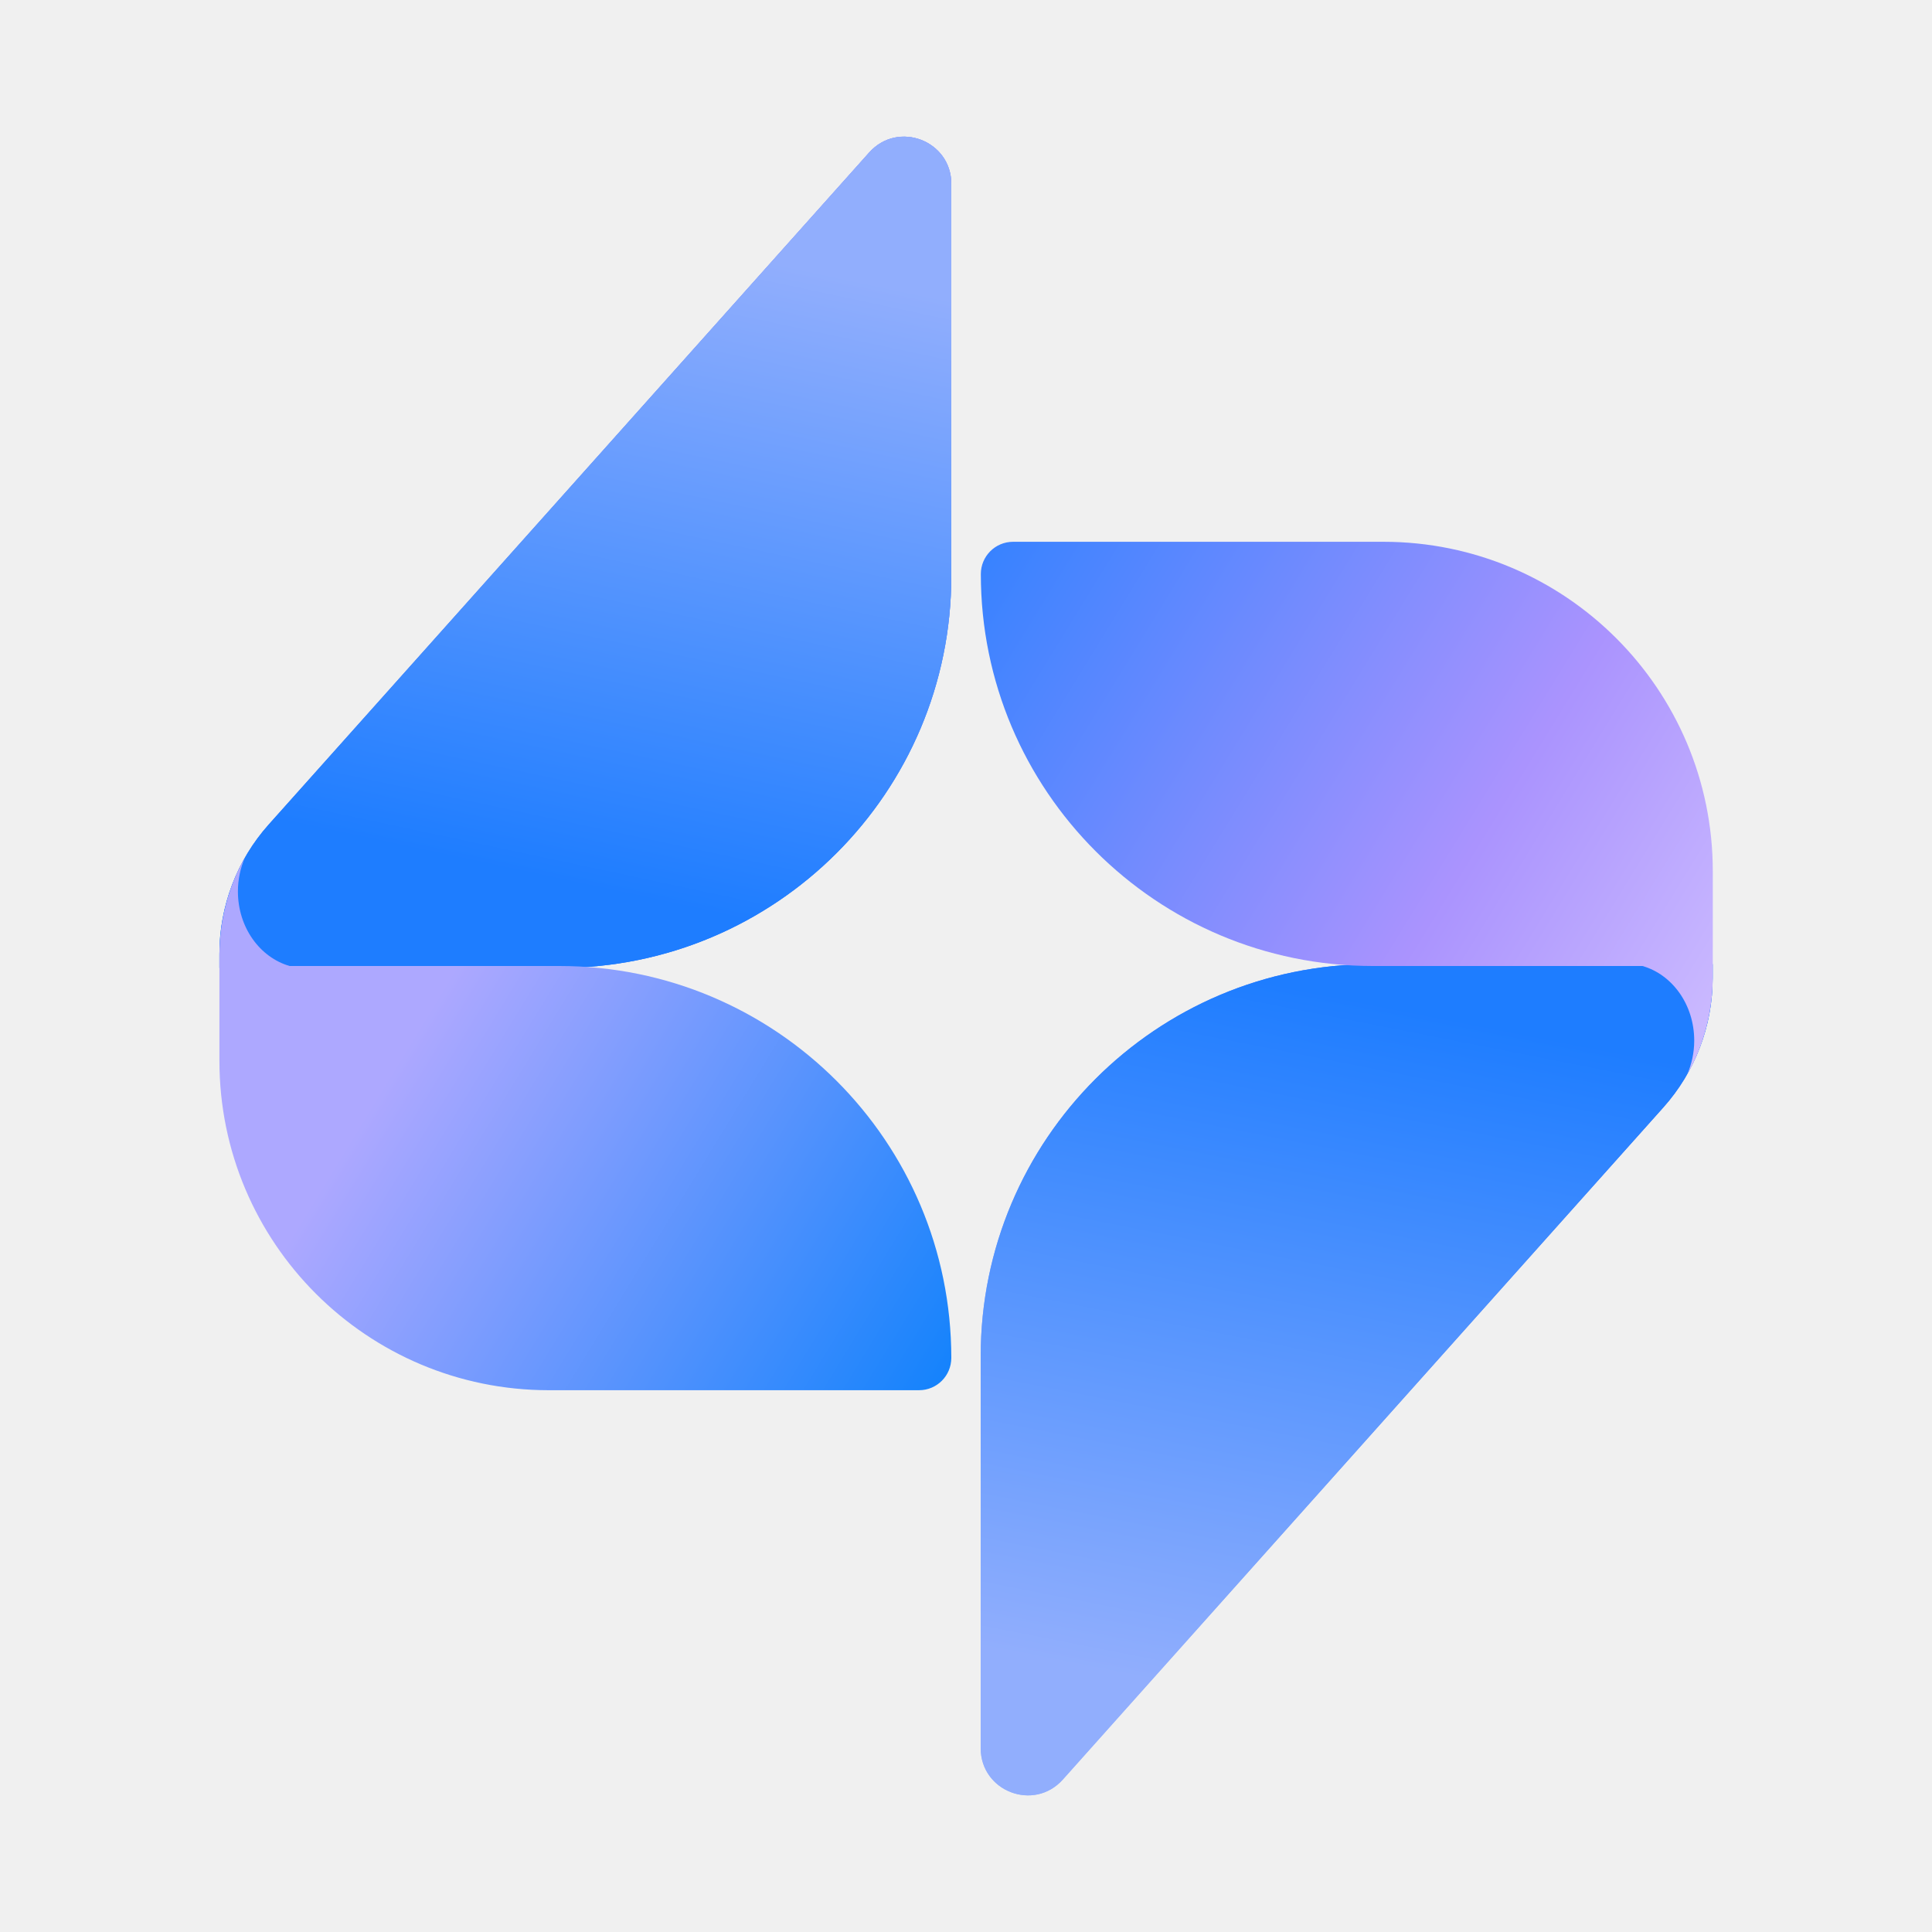
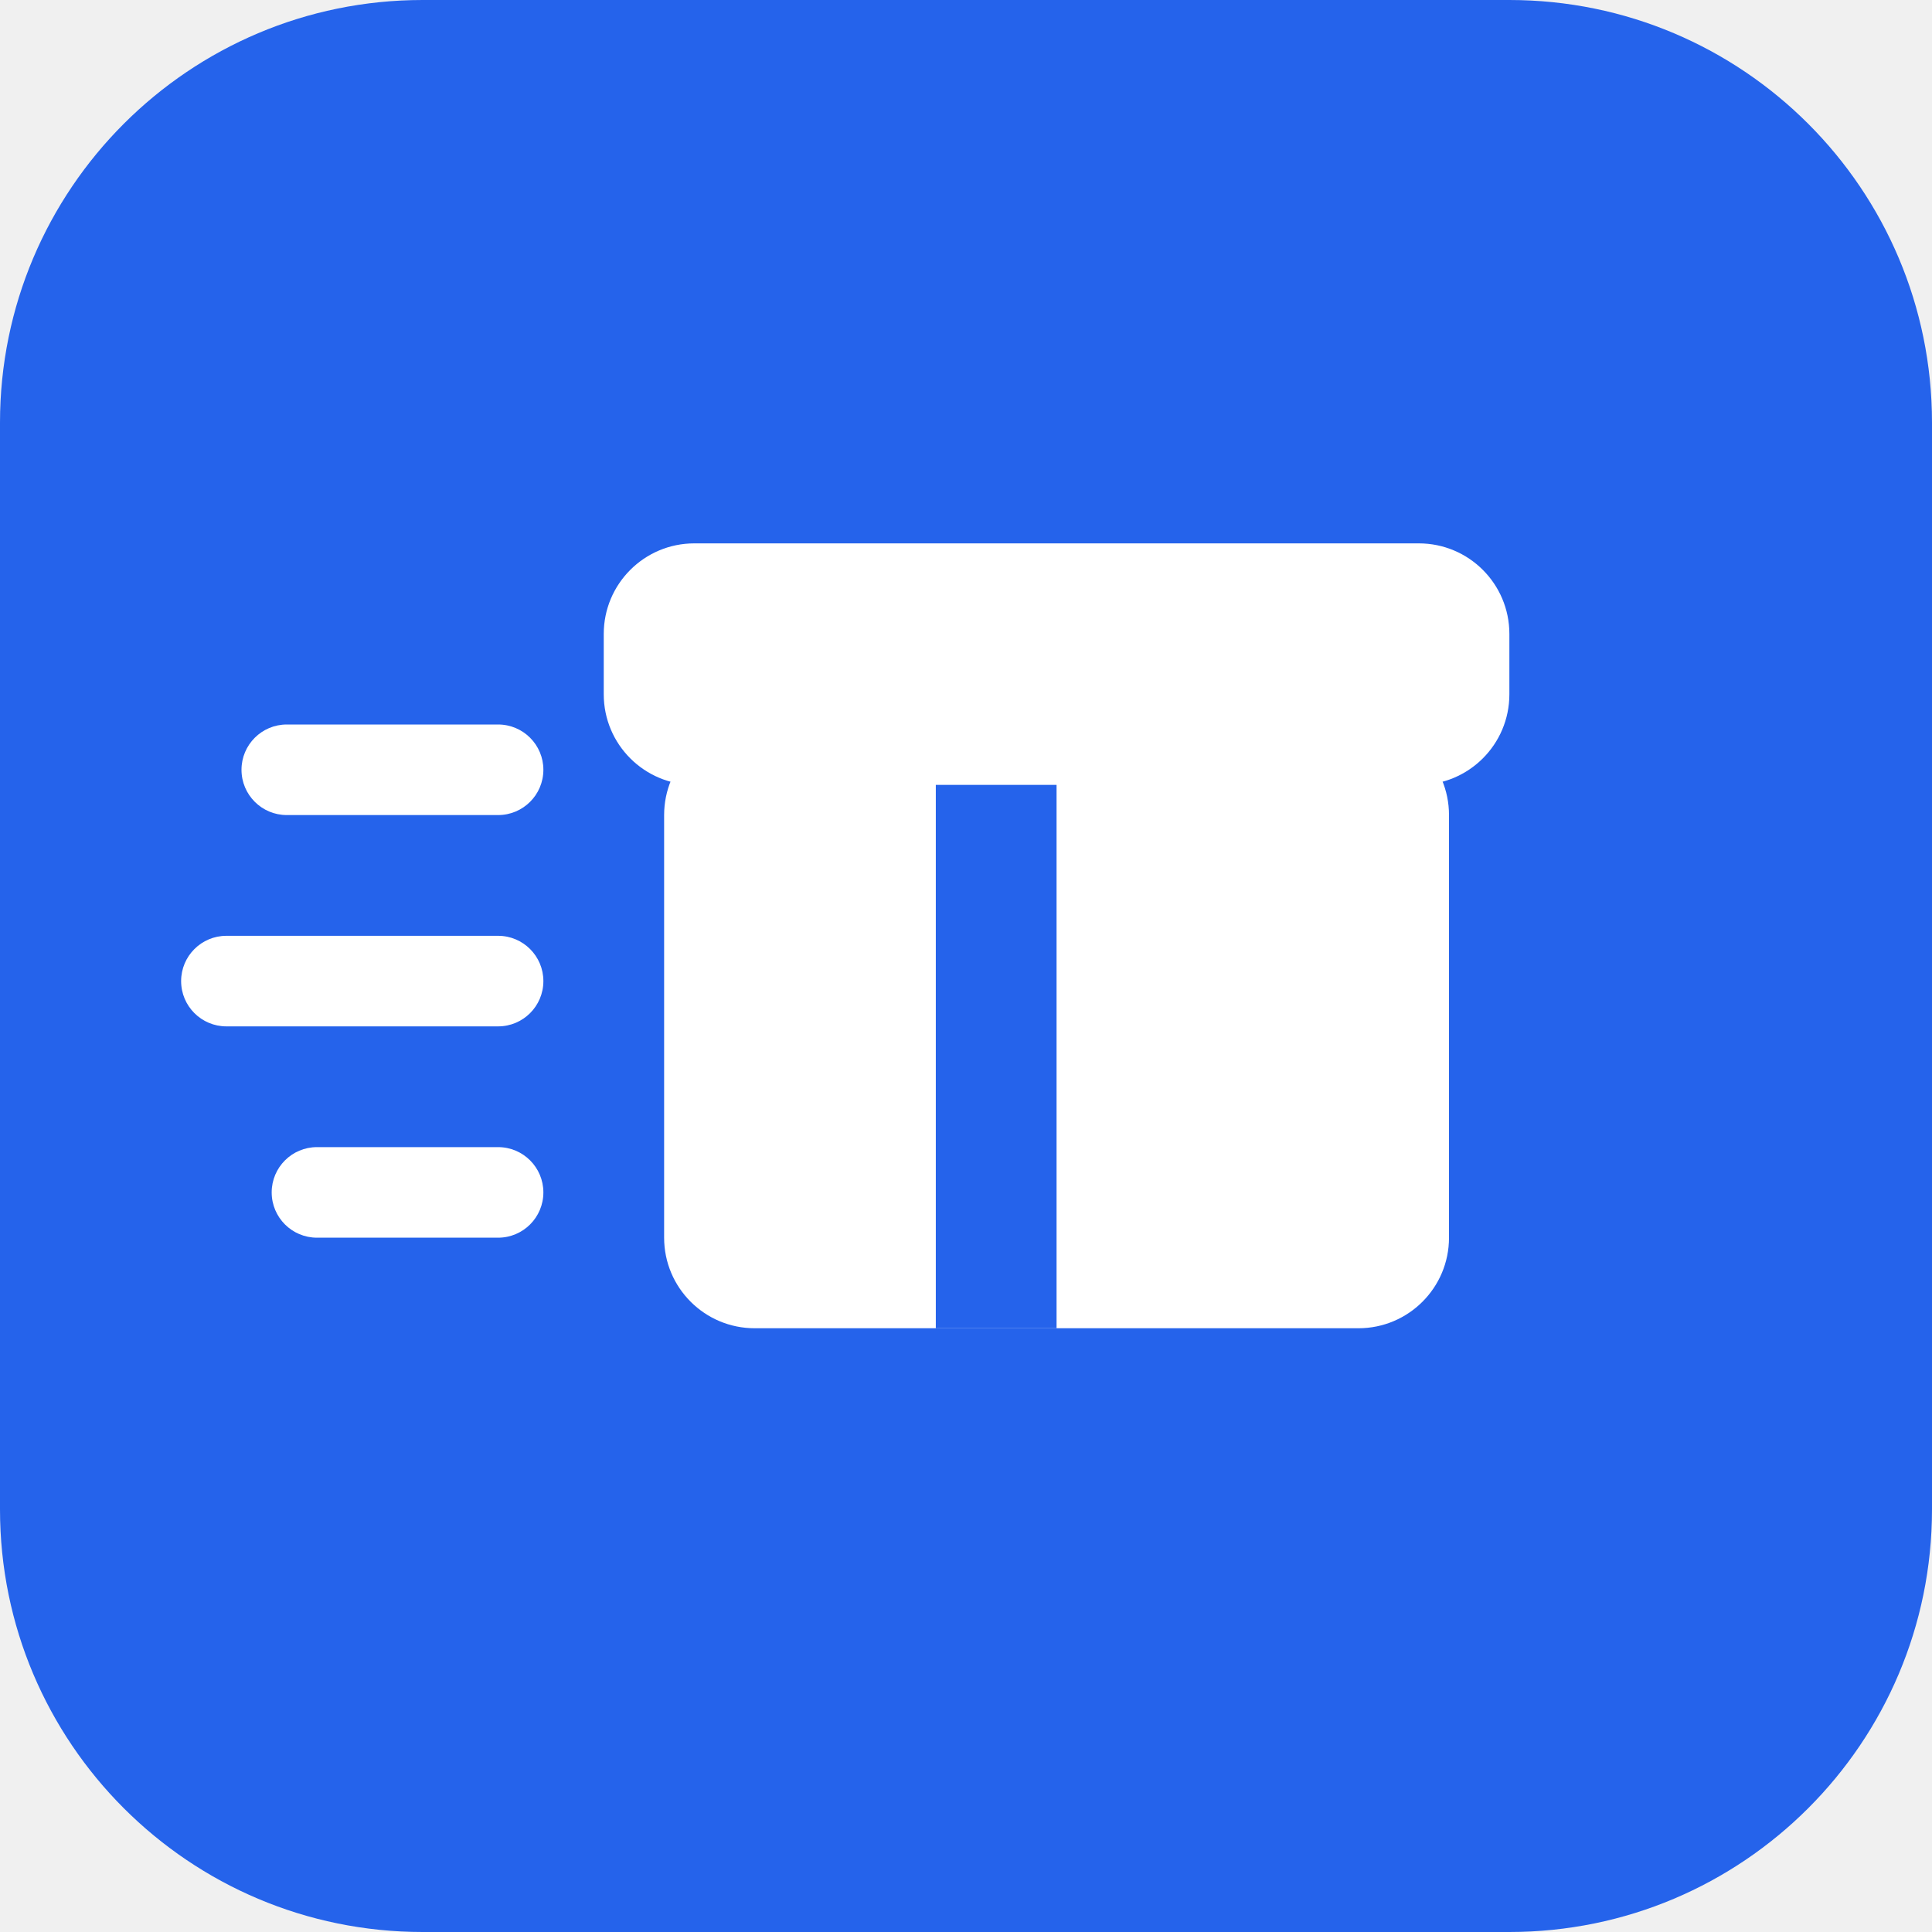
- <svg xmlns="http://www.w3.org/2000/svg" width="28" height="28" viewBox="0 0 28 28" fill="none">
-   <path d="M14.213 25.336V19.653C14.213 16.516 16.756 13.973 19.893 13.973H24.821V14.178C24.821 14.868 24.566 15.536 24.106 16.05L15.404 25.79C14.985 26.259 14.213 25.963 14.213 25.336Z" fill="url(#paint0_linear_8585_129329)" />
-   <path d="M14.213 25.336V19.653C14.213 16.516 16.756 13.973 19.893 13.973H24.821V14.178C24.821 14.868 24.566 15.536 24.106 16.05L15.404 25.79C14.985 26.259 14.213 25.963 14.213 25.336Z" fill="url(#paint1_linear_8585_129329)" />
-   <path d="M20.049 7.852H14.683C14.423 7.852 14.215 8.062 14.215 8.32C14.215 11.457 16.758 14 19.895 14H23.804C24.234 14.123 24.554 14.558 24.554 15.081C24.554 15.259 24.516 15.424 24.453 15.571C24.694 15.15 24.823 14.654 24.823 14.148V12.626C24.823 9.99 22.685 7.852 20.049 7.852Z" fill="url(#paint2_linear_8585_129329)" />
-   <path d="M13.787 2.664V8.348C13.787 11.485 11.244 14.028 8.107 14.028H3.18V13.822C3.18 13.133 3.434 12.465 3.894 11.95L12.597 2.21C13.015 1.742 13.787 2.038 13.787 2.664Z" fill="url(#paint3_linear_8585_129329)" />
-   <path d="M13.787 2.664V8.348C13.787 11.485 11.244 14.028 8.107 14.028H3.18V13.822C3.18 13.133 3.434 12.465 3.894 11.95L12.597 2.21C13.015 1.742 13.787 2.038 13.787 2.664Z" fill="url(#paint4_linear_8585_129329)" />
-   <path d="M13.787 2.664V8.348C13.787 11.485 11.244 14.028 8.107 14.028H3.18V13.822C3.18 13.133 3.434 12.465 3.894 11.95L12.597 2.21C13.015 1.742 13.787 2.038 13.787 2.664Z" fill="url(#paint5_linear_8585_129329)" />
-   <path d="M7.954 20.148H13.319C13.579 20.148 13.787 19.938 13.787 19.68C13.787 16.543 11.244 14 8.107 14H4.198C3.768 13.877 3.448 13.442 3.448 12.919C3.448 12.741 3.486 12.576 3.549 12.429C3.308 12.85 3.18 13.346 3.18 13.852V15.374C3.18 18.011 5.318 20.148 7.954 20.148Z" fill="url(#paint6_linear_8585_129329)" />
-   <defs>
-     <linearGradient id="paint0_linear_8585_129329" x1="23.728" y1="12.519" x2="14.192" y2="21.992" gradientUnits="userSpaceOnUse">
-       <stop offset="0.197" stop-color="#2C68FF" />
-       <stop offset="1" stop-color="#9CB5FF" />
-     </linearGradient>
-     <linearGradient id="paint1_linear_8585_129329" x1="23.745" y1="13.967" x2="21.023" y2="27.785" gradientUnits="userSpaceOnUse">
-       <stop offset="0.092" stop-color="#1E7DFF" />
-       <stop offset="0.821" stop-color="#91AEFD" />
-     </linearGradient>
-     <linearGradient id="paint2_linear_8585_129329" x1="13.329" y1="7.416" x2="26.584" y2="15.546" gradientUnits="userSpaceOnUse">
-       <stop stop-color="#2880FF" />
-       <stop offset="0.603" stop-color="#AA93FE" />
-       <stop offset="0.925" stop-color="#D0C0FF" />
-     </linearGradient>
-     <linearGradient id="paint3_linear_8585_129329" x1="-2.179" y1="16.97" x2="16.194" y2="3.209" gradientUnits="userSpaceOnUse">
-       <stop offset="0.294" stop-color="#FFEDDC" />
-       <stop offset="0.849" stop-color="#50AAFF" />
-     </linearGradient>
-     <linearGradient id="paint4_linear_8585_129329" x1="5.251" y1="14.044" x2="7.591" y2="-1.345" gradientUnits="userSpaceOnUse">
-       <stop stop-color="#2075FF" />
-       <stop offset="0.837" stop-color="#A892FE" />
-     </linearGradient>
-     <linearGradient id="paint5_linear_8585_129329" x1="5.717" y1="13.475" x2="8.413" y2="0.832" gradientUnits="userSpaceOnUse">
-       <stop offset="0.092" stop-color="#1E7DFF" />
-       <stop offset="0.821" stop-color="#91AEFD" />
-     </linearGradient>
-     <linearGradient id="paint6_linear_8585_129329" x1="14.519" y1="20.827" x2="2.325" y2="13.371" gradientUnits="userSpaceOnUse">
-       <stop offset="0.085" stop-color="#1683FC" />
-       <stop offset="0.721" stop-color="#ADA8FF" />
-     </linearGradient>
-   </defs>
+ <svg xmlns="http://www.w3.org/2000/svg" width="64" height="64" viewBox="0 0 64 64">
+   <rect x="0" y="0" width="64" height="64" rx="14" fill="#2563EB" />
+   <rect x="22" y="24" width="26" height="20" rx="3" fill="#FFFFFF" />
+   <rect x="20" y="18" width="30" height="8" rx="3" fill="#FFFFFF" />
+   <rect x="31" y="26" width="4" height="18" fill="#2563EB" />
+   <rect x="8" y="24" width="10" height="3" rx="1.5" fill="#FFFFFF" />
+   <rect x="6" y="31" width="12" height="3" rx="1.5" fill="#FFFFFF" />
+   <rect x="9" y="38" width="9" height="3" rx="1.5" fill="#FFFFFF" />
</svg>
